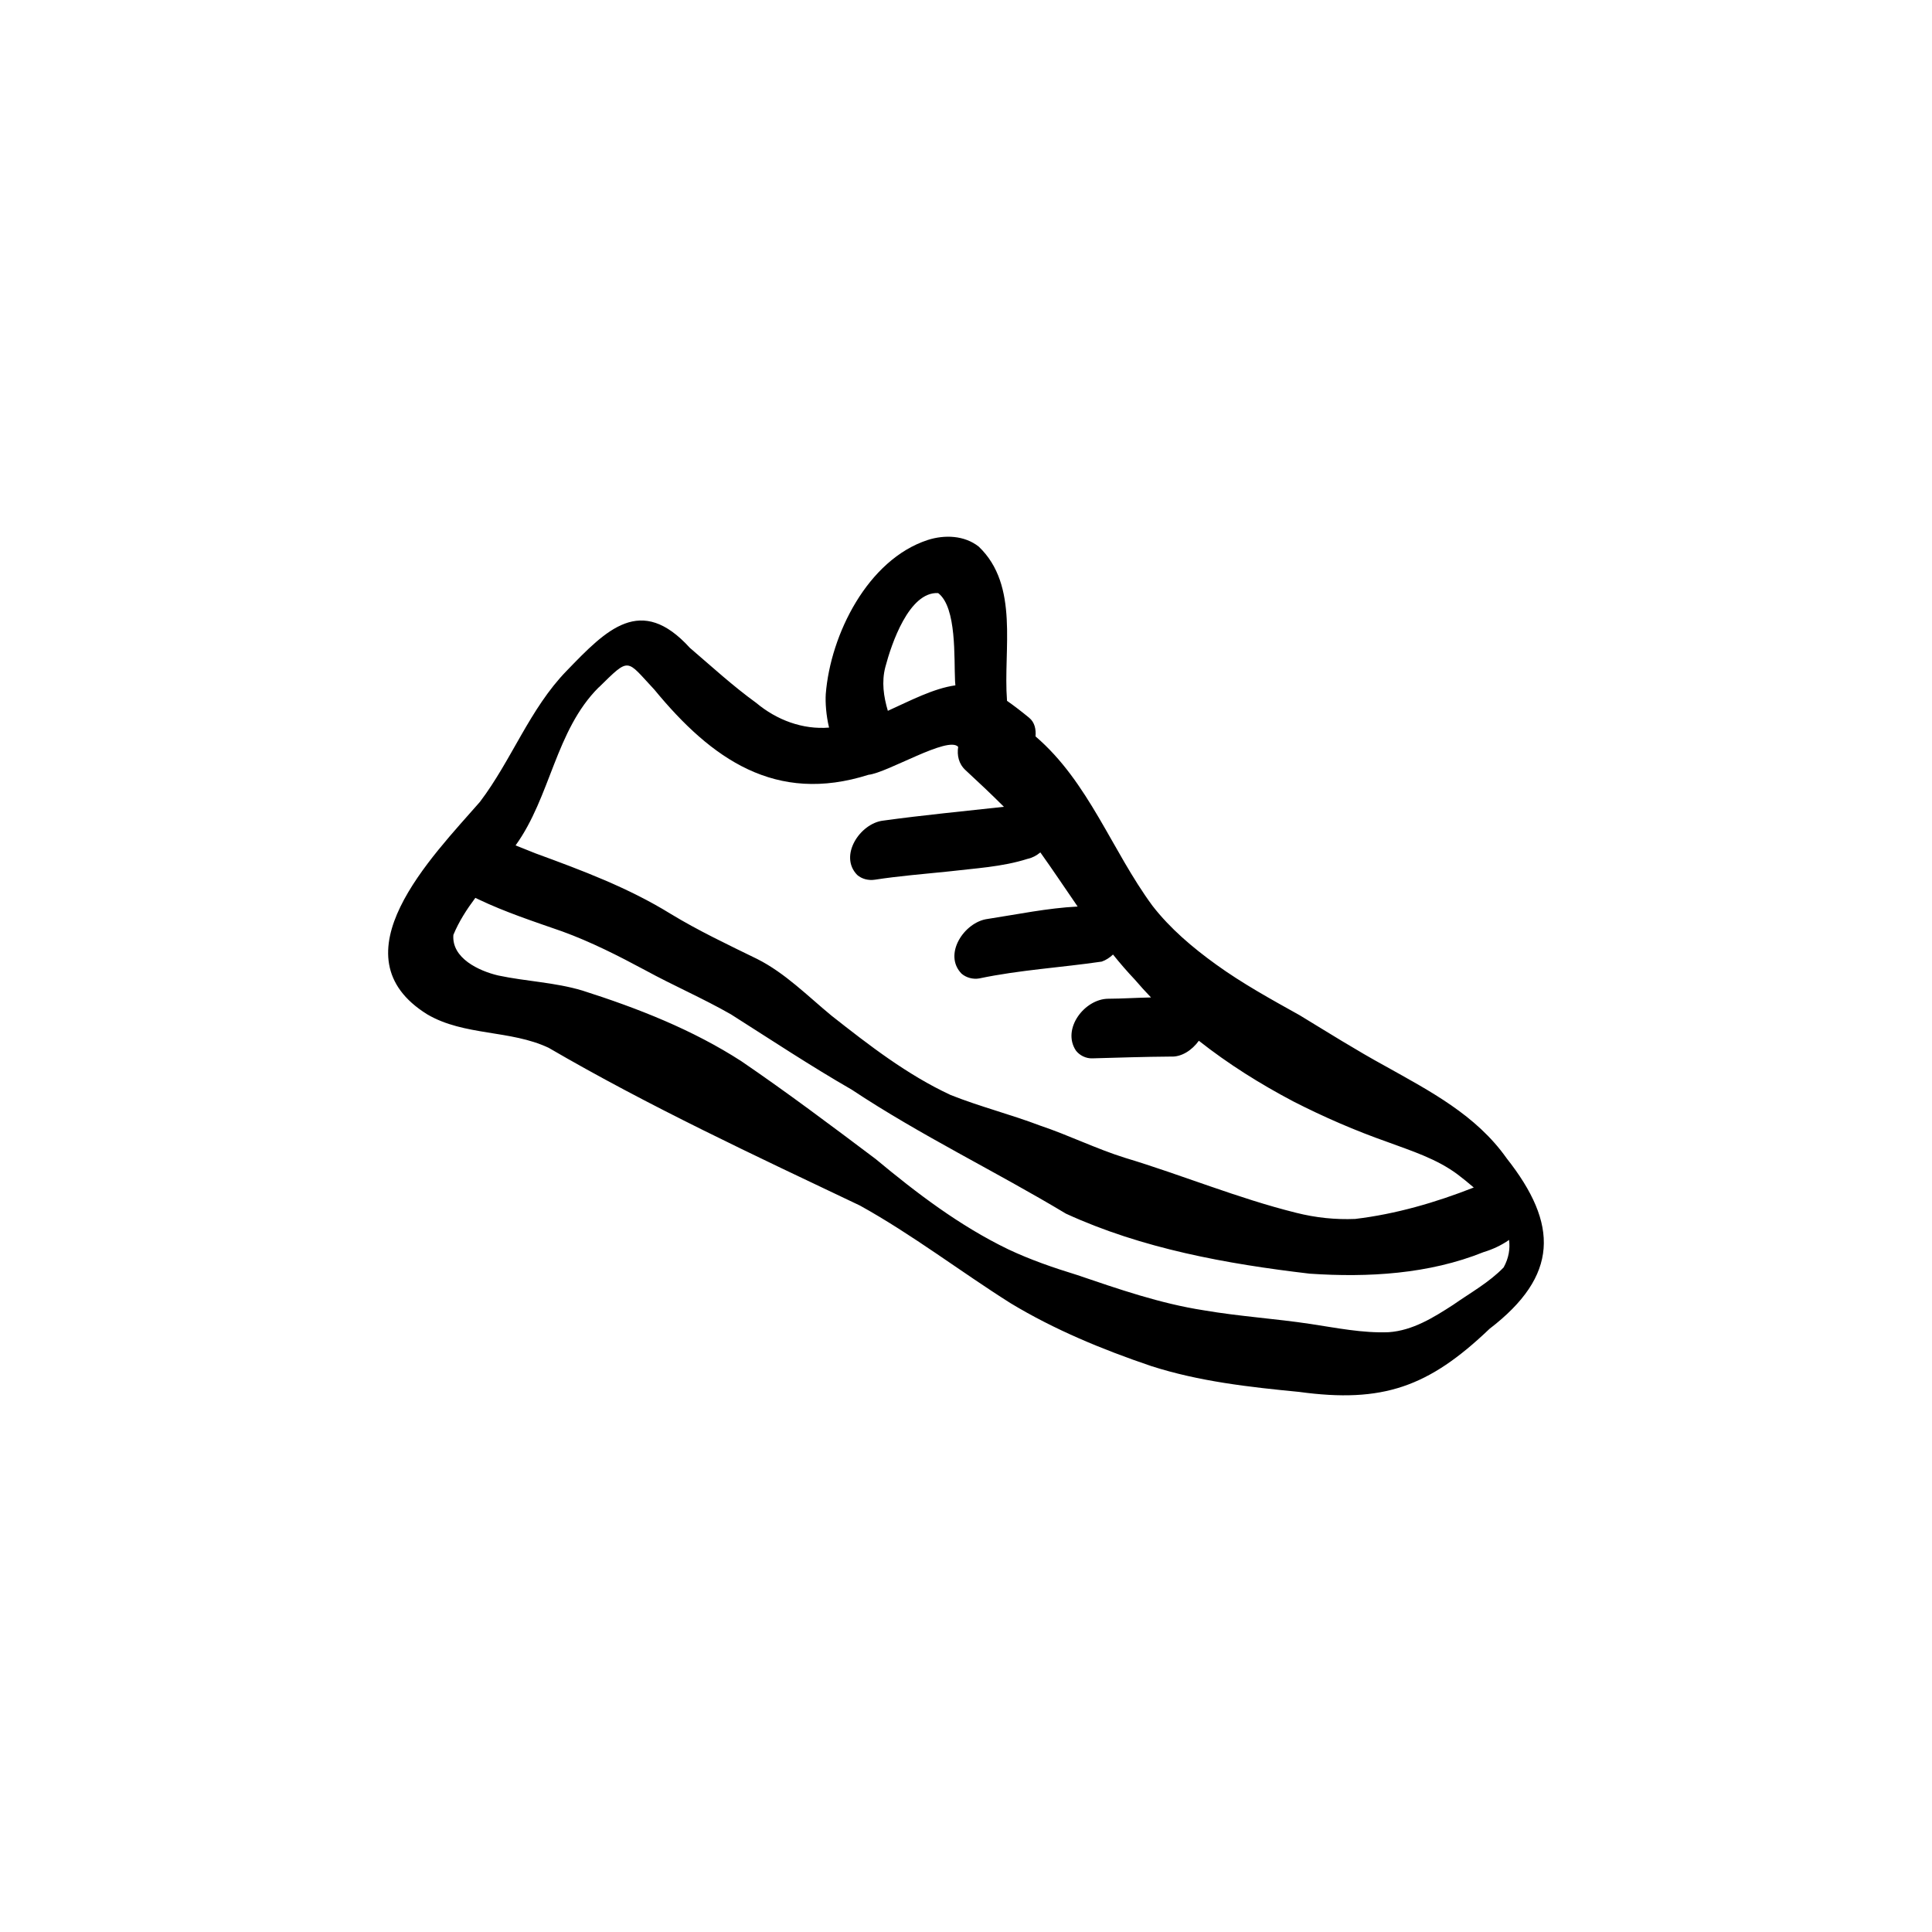
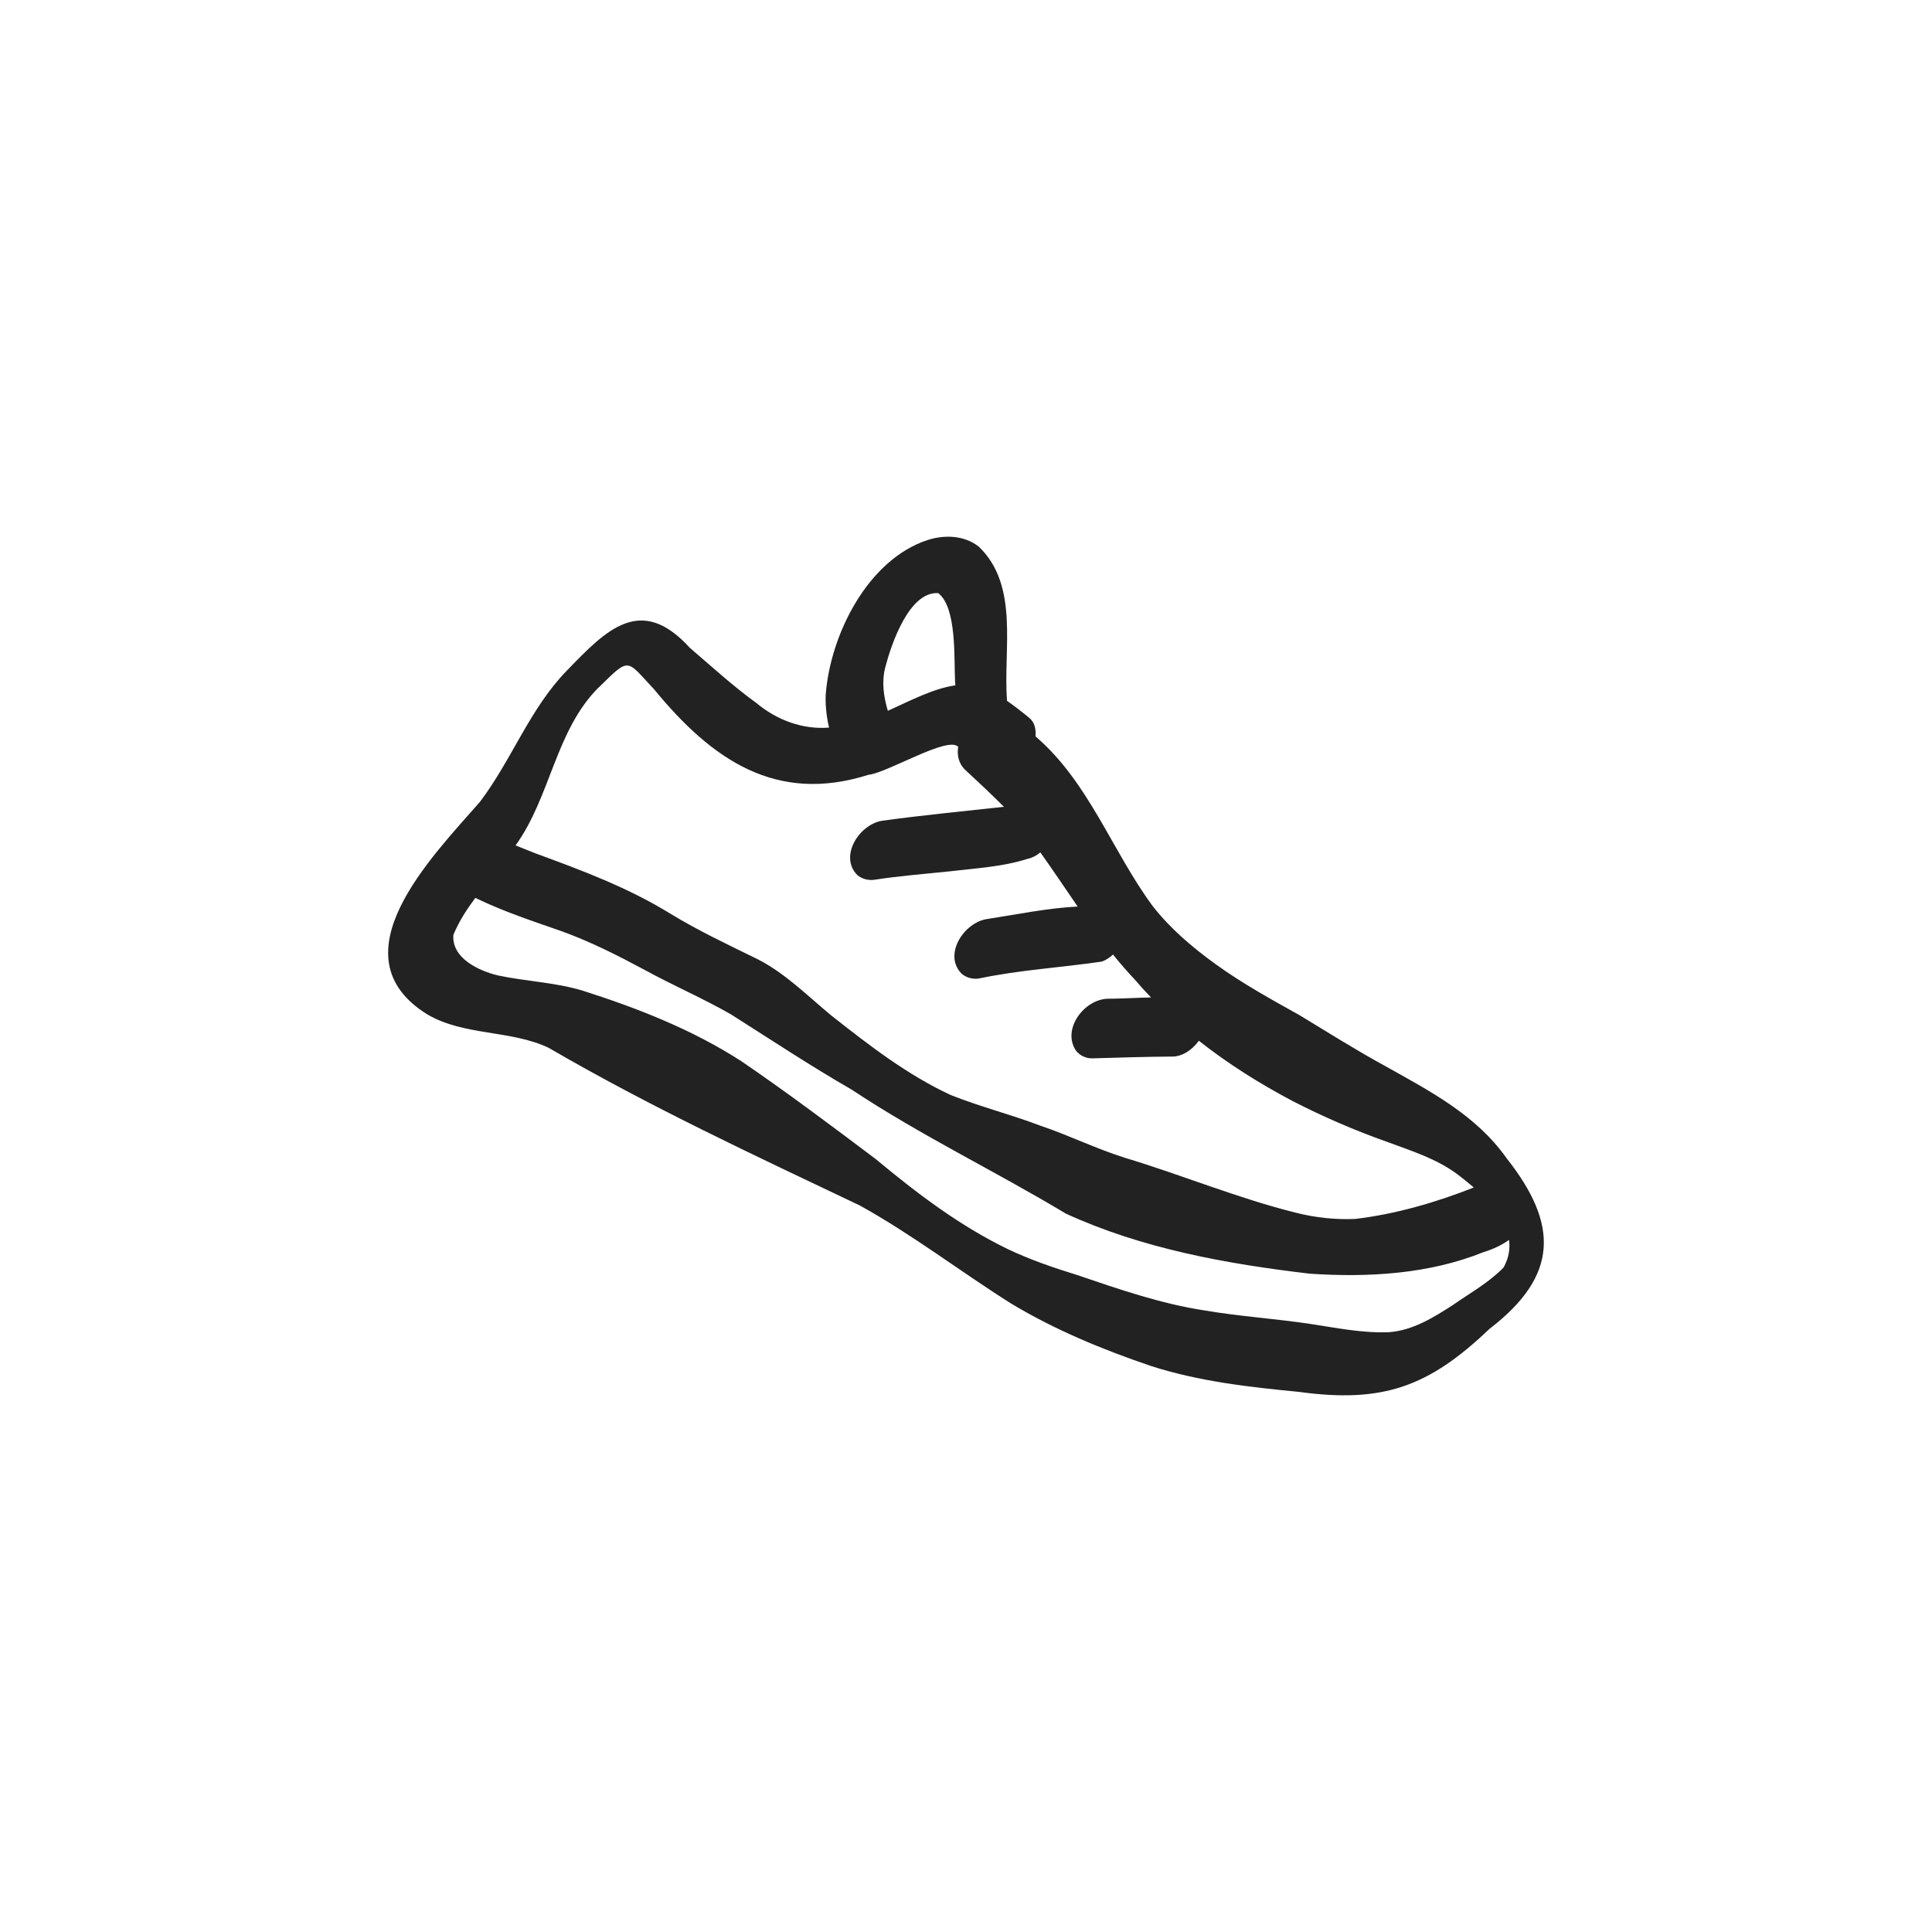
- <svg xmlns="http://www.w3.org/2000/svg" fill="#000000" width="800px" height="800px" viewBox="0 0 750 750" id="a">
+ <svg xmlns="http://www.w3.org/2000/svg" fill="#222222" width="800px" height="800px" viewBox="0 0 750 750" id="a">
  <path d="M584.81,449.55c-11.84-16.71-29.58-25.91-46.99-35.66-11.34-6.19-22.27-13.08-33.3-19.78-11.07-6.18-22.19-12.28-32.48-19.72-9.08-6.55-17.76-13.89-24.65-22.76-15.81-21.47-24.74-48.05-45.4-65.76,.22-2.67-.26-5.43-2.48-7.24-2.79-2.29-5.64-4.51-8.6-6.58,0-.09,0-.18,0-.27-1.51-19.64,4.89-44.46-10.97-59.59-5.56-4.39-13.25-4.67-19.82-2.56-23.28,7.62-37.74,36.68-39.56,59.81-.2,3.21,.12,8.23,1.28,13.01-10.24,.83-20.29-2.91-28.29-9.6-9.05-6.55-17.27-14.1-25.74-21.35-19.04-20.93-32.35-7.13-47.81,8.88-14.36,14.74-21.38,34.7-33.72,50.94-18.47,21.16-56.98,59.78-20.38,82.48,14.38,8.4,32.19,5.94,47.07,12.95,39.07,22.76,80.09,41.84,120.87,61.25,20.34,11.27,38.79,25.48,58.41,37.87,17.11,10.35,35.79,18.05,54.7,24.45,18.57,5.96,37.99,8.14,57.33,10.01,32.51,4.44,50.32-1.9,73.94-24.47,26.85-20.6,26.97-40.53,6.59-66.3Zm-241.13-190.58c2.37-9,9.2-29.33,20.51-28.74,7.29,5.56,6.12,25.38,6.56,34.15,.07,.53,.11,1.09,.13,1.67-8.54,1.2-17.47,5.94-26.22,9.89-1.63-5.52-2.48-11.19-.98-16.97Zm-111.24,7.89c12.23-11.99,10.52-10.95,21.58,.85,22.23,27.03,47.07,44.5,83.1,33.07,7.44-.79,31.01-15.26,34.84-10.85-.5,3.28,.19,6.59,2.84,9.03,5.05,4.66,10.06,9.38,14.92,14.24-15.64,1.73-31.34,3.22-46.93,5.37-8.94,1.08-17.26,13.67-10.03,21.08,1.85,1.62,4.45,2.22,6.86,1.85,9.49-1.46,19.05-2.21,28.6-3.2,10.26-1.23,20.79-1.74,30.7-4.9,1.79-.37,3.47-1.27,4.94-2.5,4.94,6.92,9.65,14.01,14.48,21.02-11.73,.59-23.43,3.05-34.99,4.82-8.99,1.18-17.36,13.73-10.09,21.22,1.82,1.59,4.5,2.3,6.91,1.86,15.66-3.3,31.82-4.22,47.53-6.53,1.61-.56,3.08-1.53,4.37-2.74,2.71,3.36,5.52,6.63,8.51,9.78,2.02,2.36,4.1,4.65,6.24,6.88-5.53,.1-11.08,.47-16.59,.5-9.23,.06-18.15,11.75-12.55,20.14,1.47,1.9,3.92,3.08,6.33,3,10.16-.28,20.32-.62,30.48-.69,4.21,.23,8.28-2.5,10.9-6.14,11.41,9.01,23.83,16.79,36.71,23.57,11.81,6.04,24,11.32,36.51,15.73,9.42,3.48,19.21,6.56,27.32,12.66,1.96,1.5,4.08,3.18,6.18,5.01-14.78,5.82-30.29,10.33-46.03,12.2-7.61,.32-15.25-.45-22.97-2.4-22.63-5.63-44.17-14.64-66.47-21.35-11.19-3.51-21.73-8.75-32.85-12.48-11.46-4.36-23.39-7.36-34.77-11.89-16.87-7.84-31.69-19.34-46.23-30.79-9.3-7.67-18.02-16.56-28.9-22.03-11.34-5.54-22.76-10.94-33.56-17.5-16.42-10.15-34.41-16.87-52.46-23.48-2.56-1.05-5.14-2.06-7.72-3.09,13.64-18.91,15.46-44.57,32.26-61.34Zm351.27,225.15c-5.64,5.85-12.94,9.86-19.56,14.5-7.65,4.95-15.75,10.01-25.07,10.65-10.2,.4-20.24-1.68-30.27-3.19-13.79-2.09-27.74-2.94-41.5-5.31-16.94-2.62-33.11-8.25-49.27-13.74-9.09-2.79-18.09-5.89-26.69-9.96-18.81-9.09-35.45-21.75-51.44-35.05-17.14-12.9-34.35-25.82-52.07-37.92-18.98-12.27-40.28-20.61-61.74-27.45-10.67-3.21-21.86-3.55-32.7-5.86-7.51-1.77-18.12-6.72-17.4-15.75,2.15-5.22,5.18-9.9,8.53-14.38,.38,.18,.76,.36,1.13,.54,10.52,5.02,21.6,8.65,32.58,12.48,11.16,4.06,21.75,9.44,32.2,15.05,10.96,5.99,22.46,10.94,33.3,17.14,15.56,9.88,30.92,20.05,46.91,29.25,26.72,17.74,55.67,31.62,83.13,48.12,29.6,13.6,62.47,19.53,94.66,23.31,22.64,1.53,46.25,.18,67.48-8.37,3.4-1.02,6.89-2.61,9.89-4.73,.46,3.43-.09,7.01-2.1,10.67Z" />
</svg>
